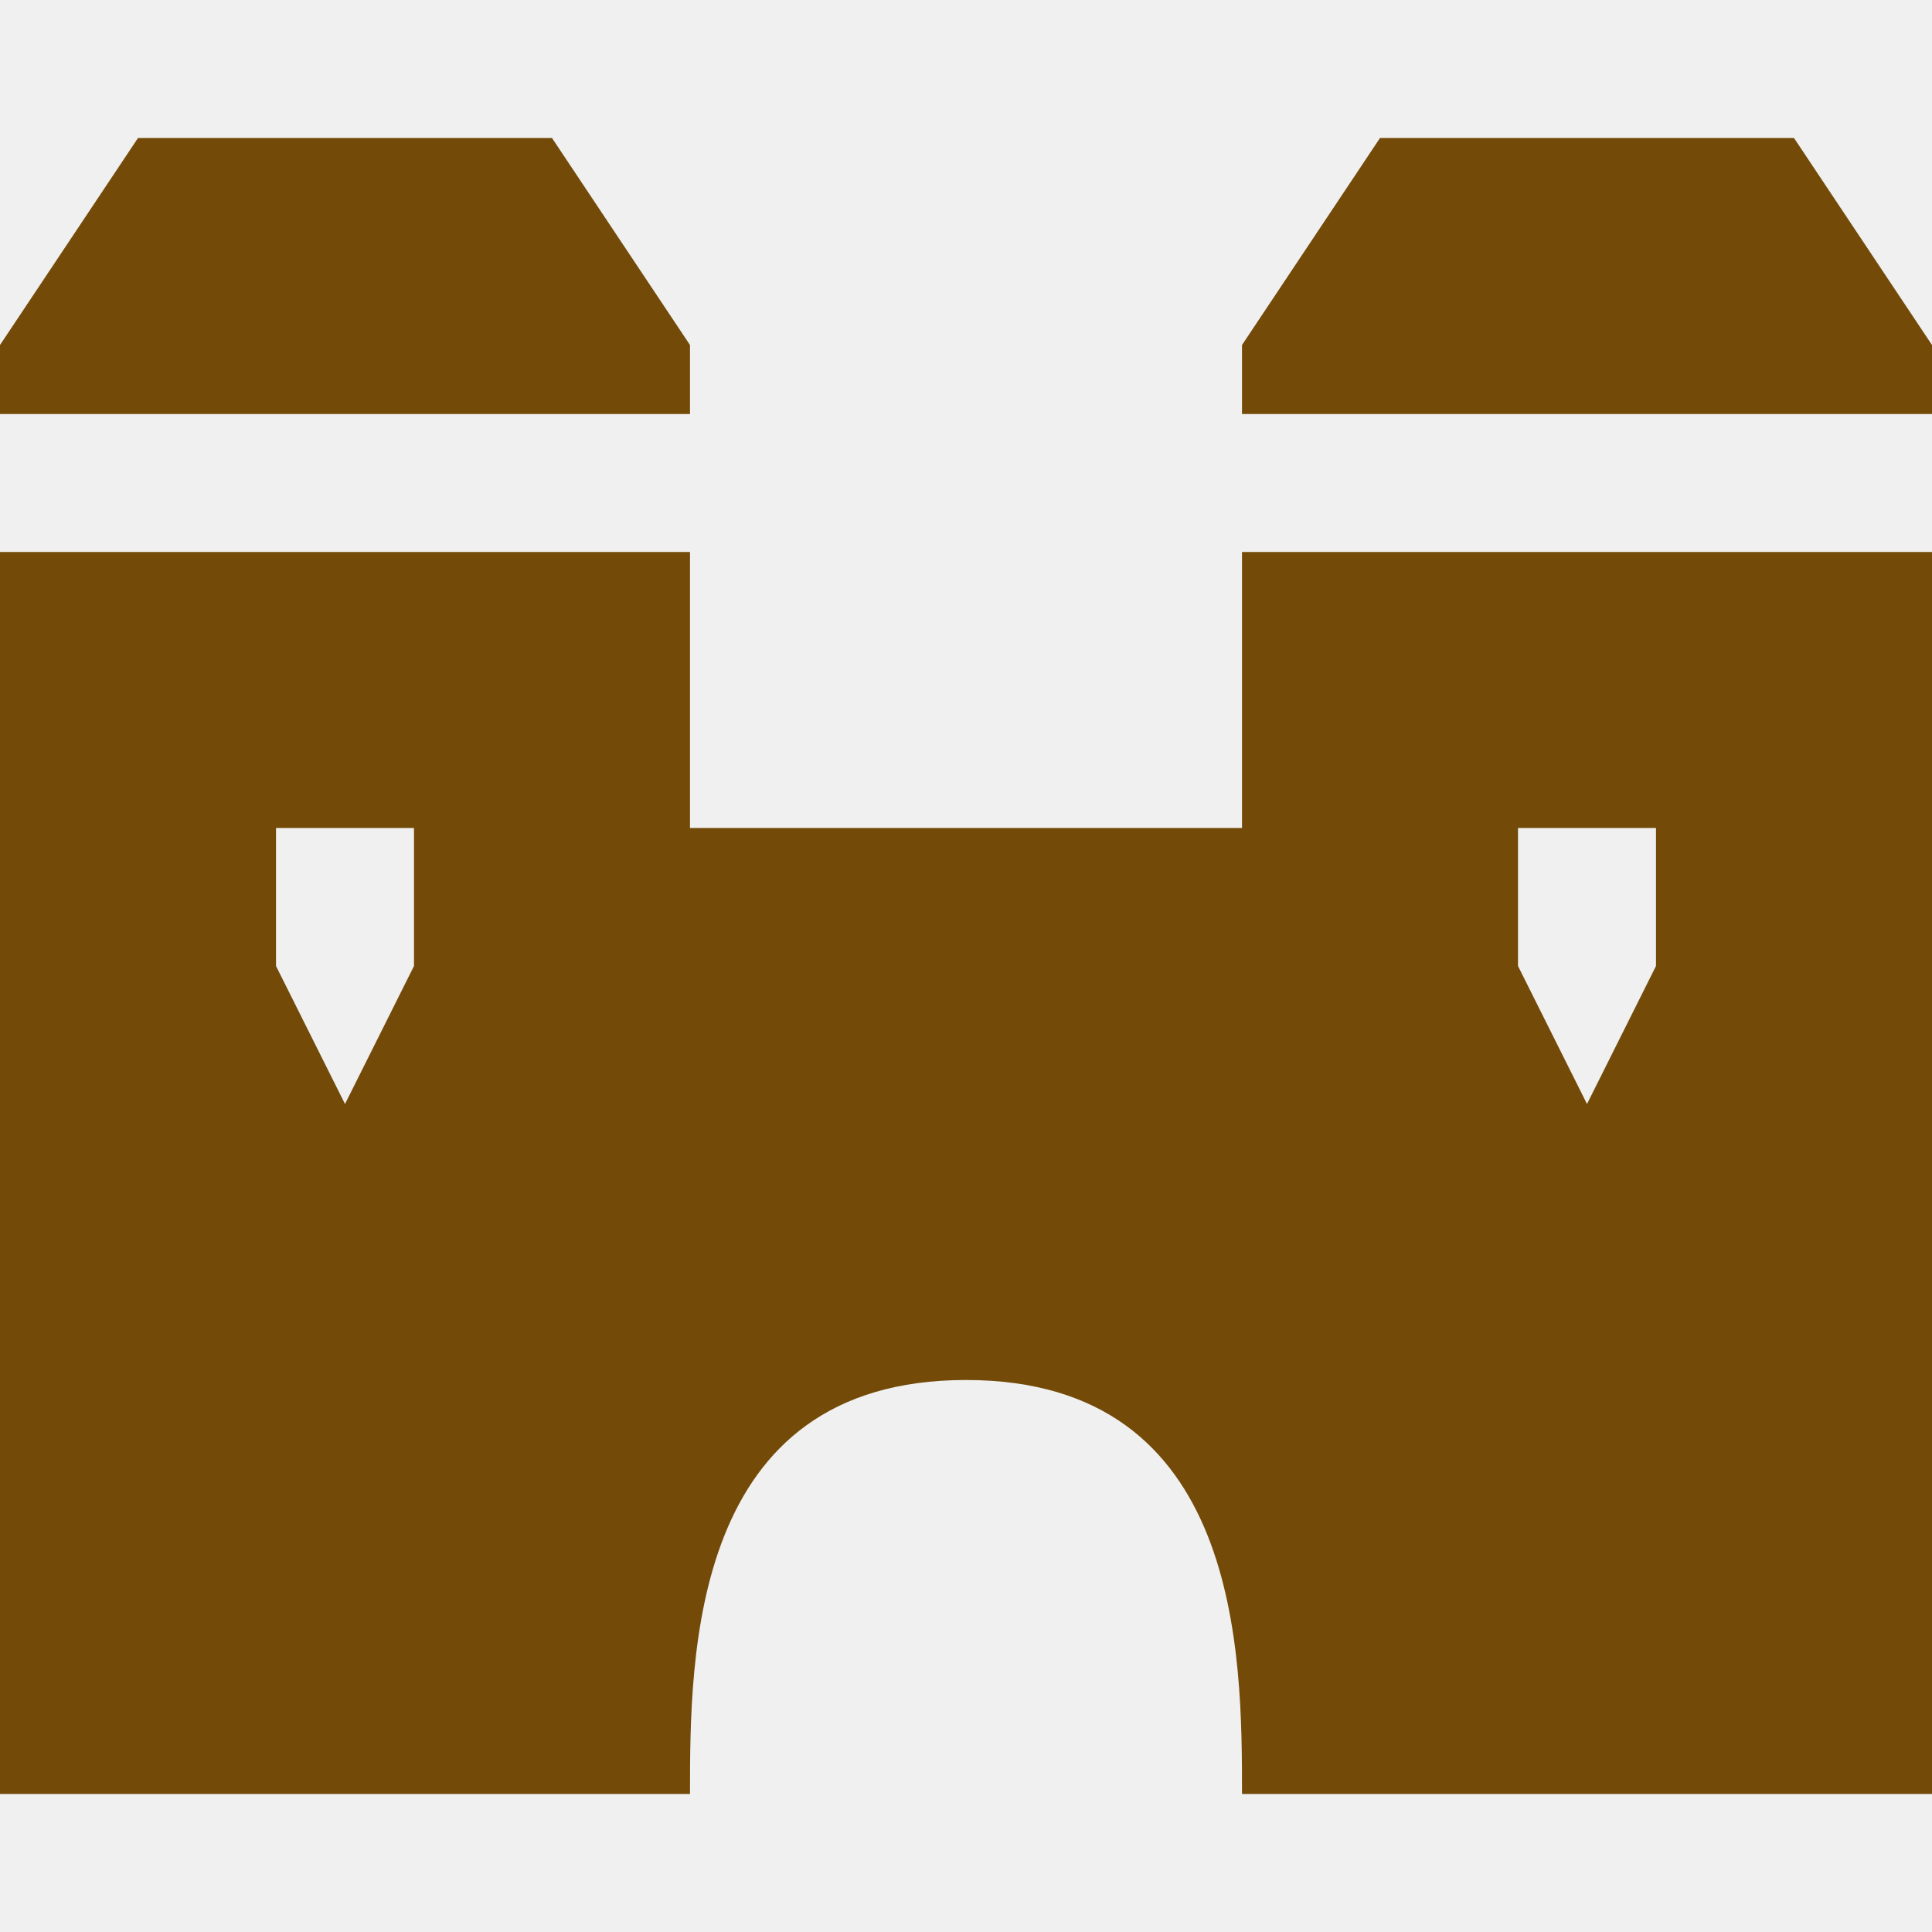
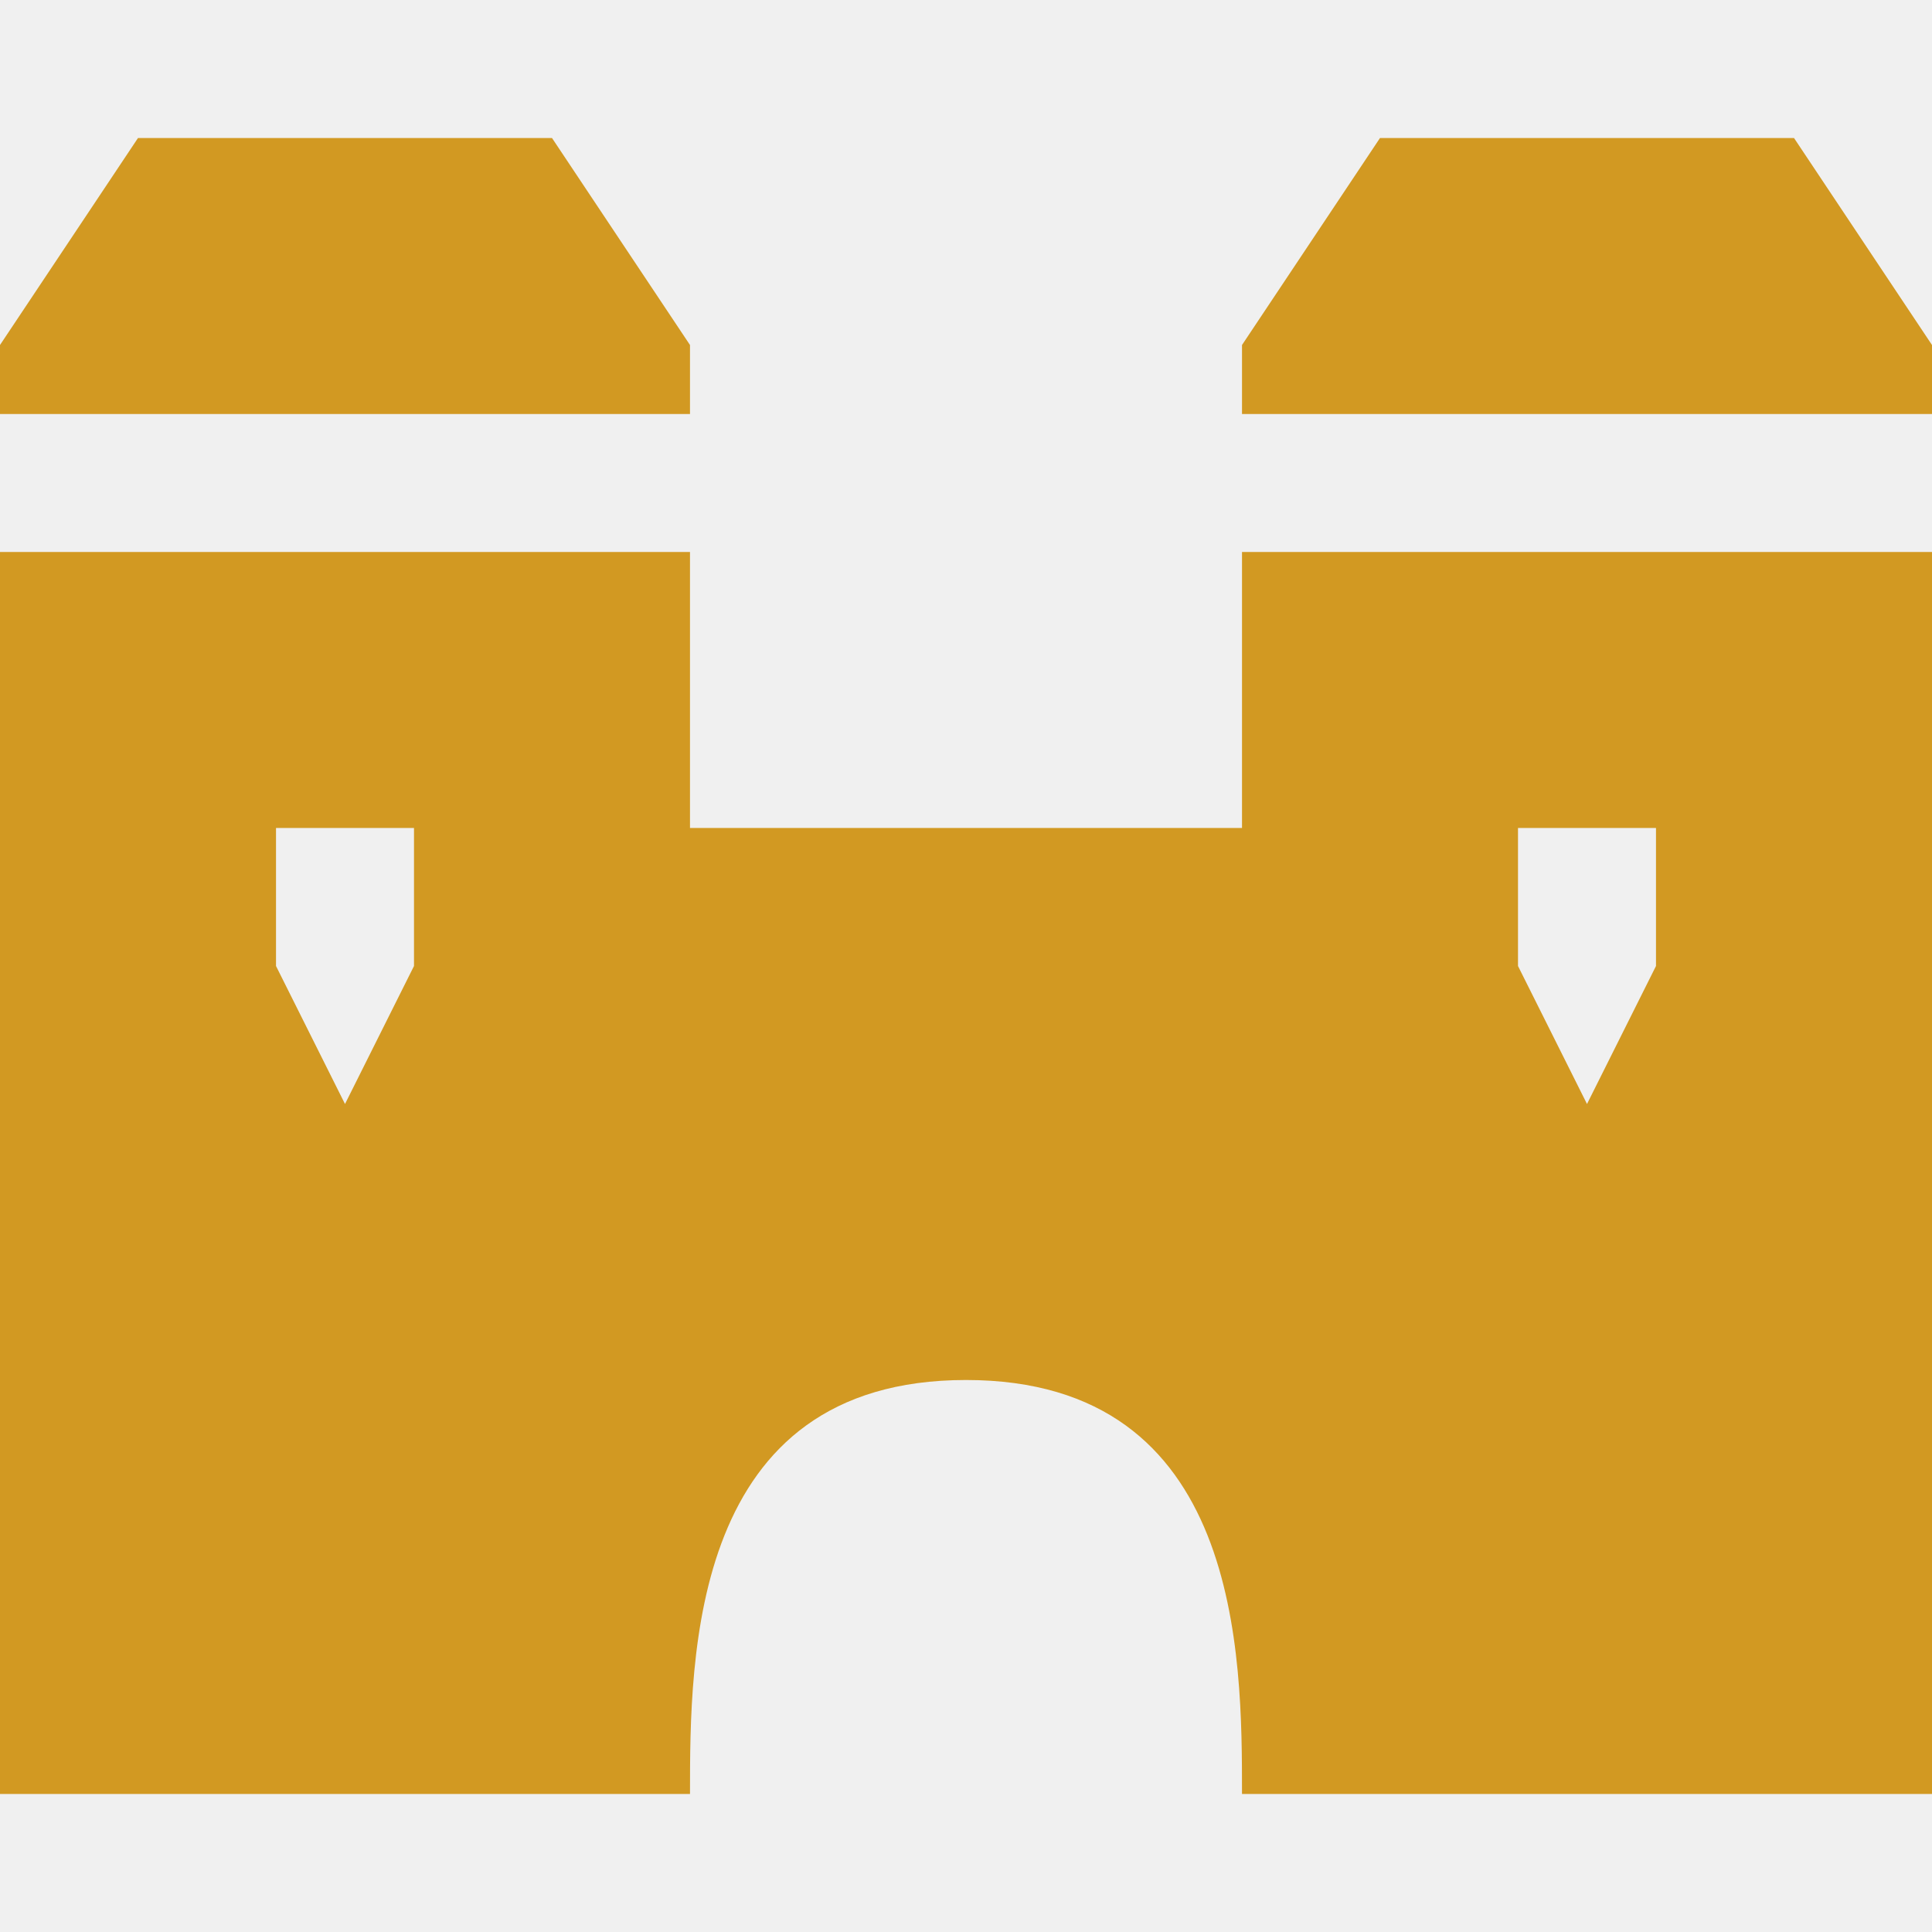
<svg xmlns="http://www.w3.org/2000/svg" width="14" height="14" viewBox="0 0 14 14" fill="none">
  <g clip-path="url(#clip0)">
-     <path d="M1 1L0 2.5V3H5V2.5L4 1H1ZM10 1L9 2.5V3H14V2.5L13 1H10ZM0 4V13H5C5 12 5 10 7 10C9 10 9 12 9 13H14V4H9V6H7H5V4H0ZM2 6H3V7L2.5 8L2 7V6ZM11 6H12V7L11.5 8L11 7V6Z" fill="#734A08" />
+     <path d="M1 1L0 2.5V3H5V2.5L4 1H1ZM10 1L9 2.5V3H14V2.5L13 1H10ZM0 4V13H5C5 12 5 10 7 10C9 10 9 12 9 13H14V4H9V6H7H5V4H0ZM2 6H3V7L2.5 8L2 7V6ZM11 6H12V7L11.5 8L11 7V6Z" fill="#D29922" />
  </g>
  <defs>
    <clipPath id="clip0">
      <rect width="14" height="14" fill="white" />
    </clipPath>
  </defs>
</svg>
